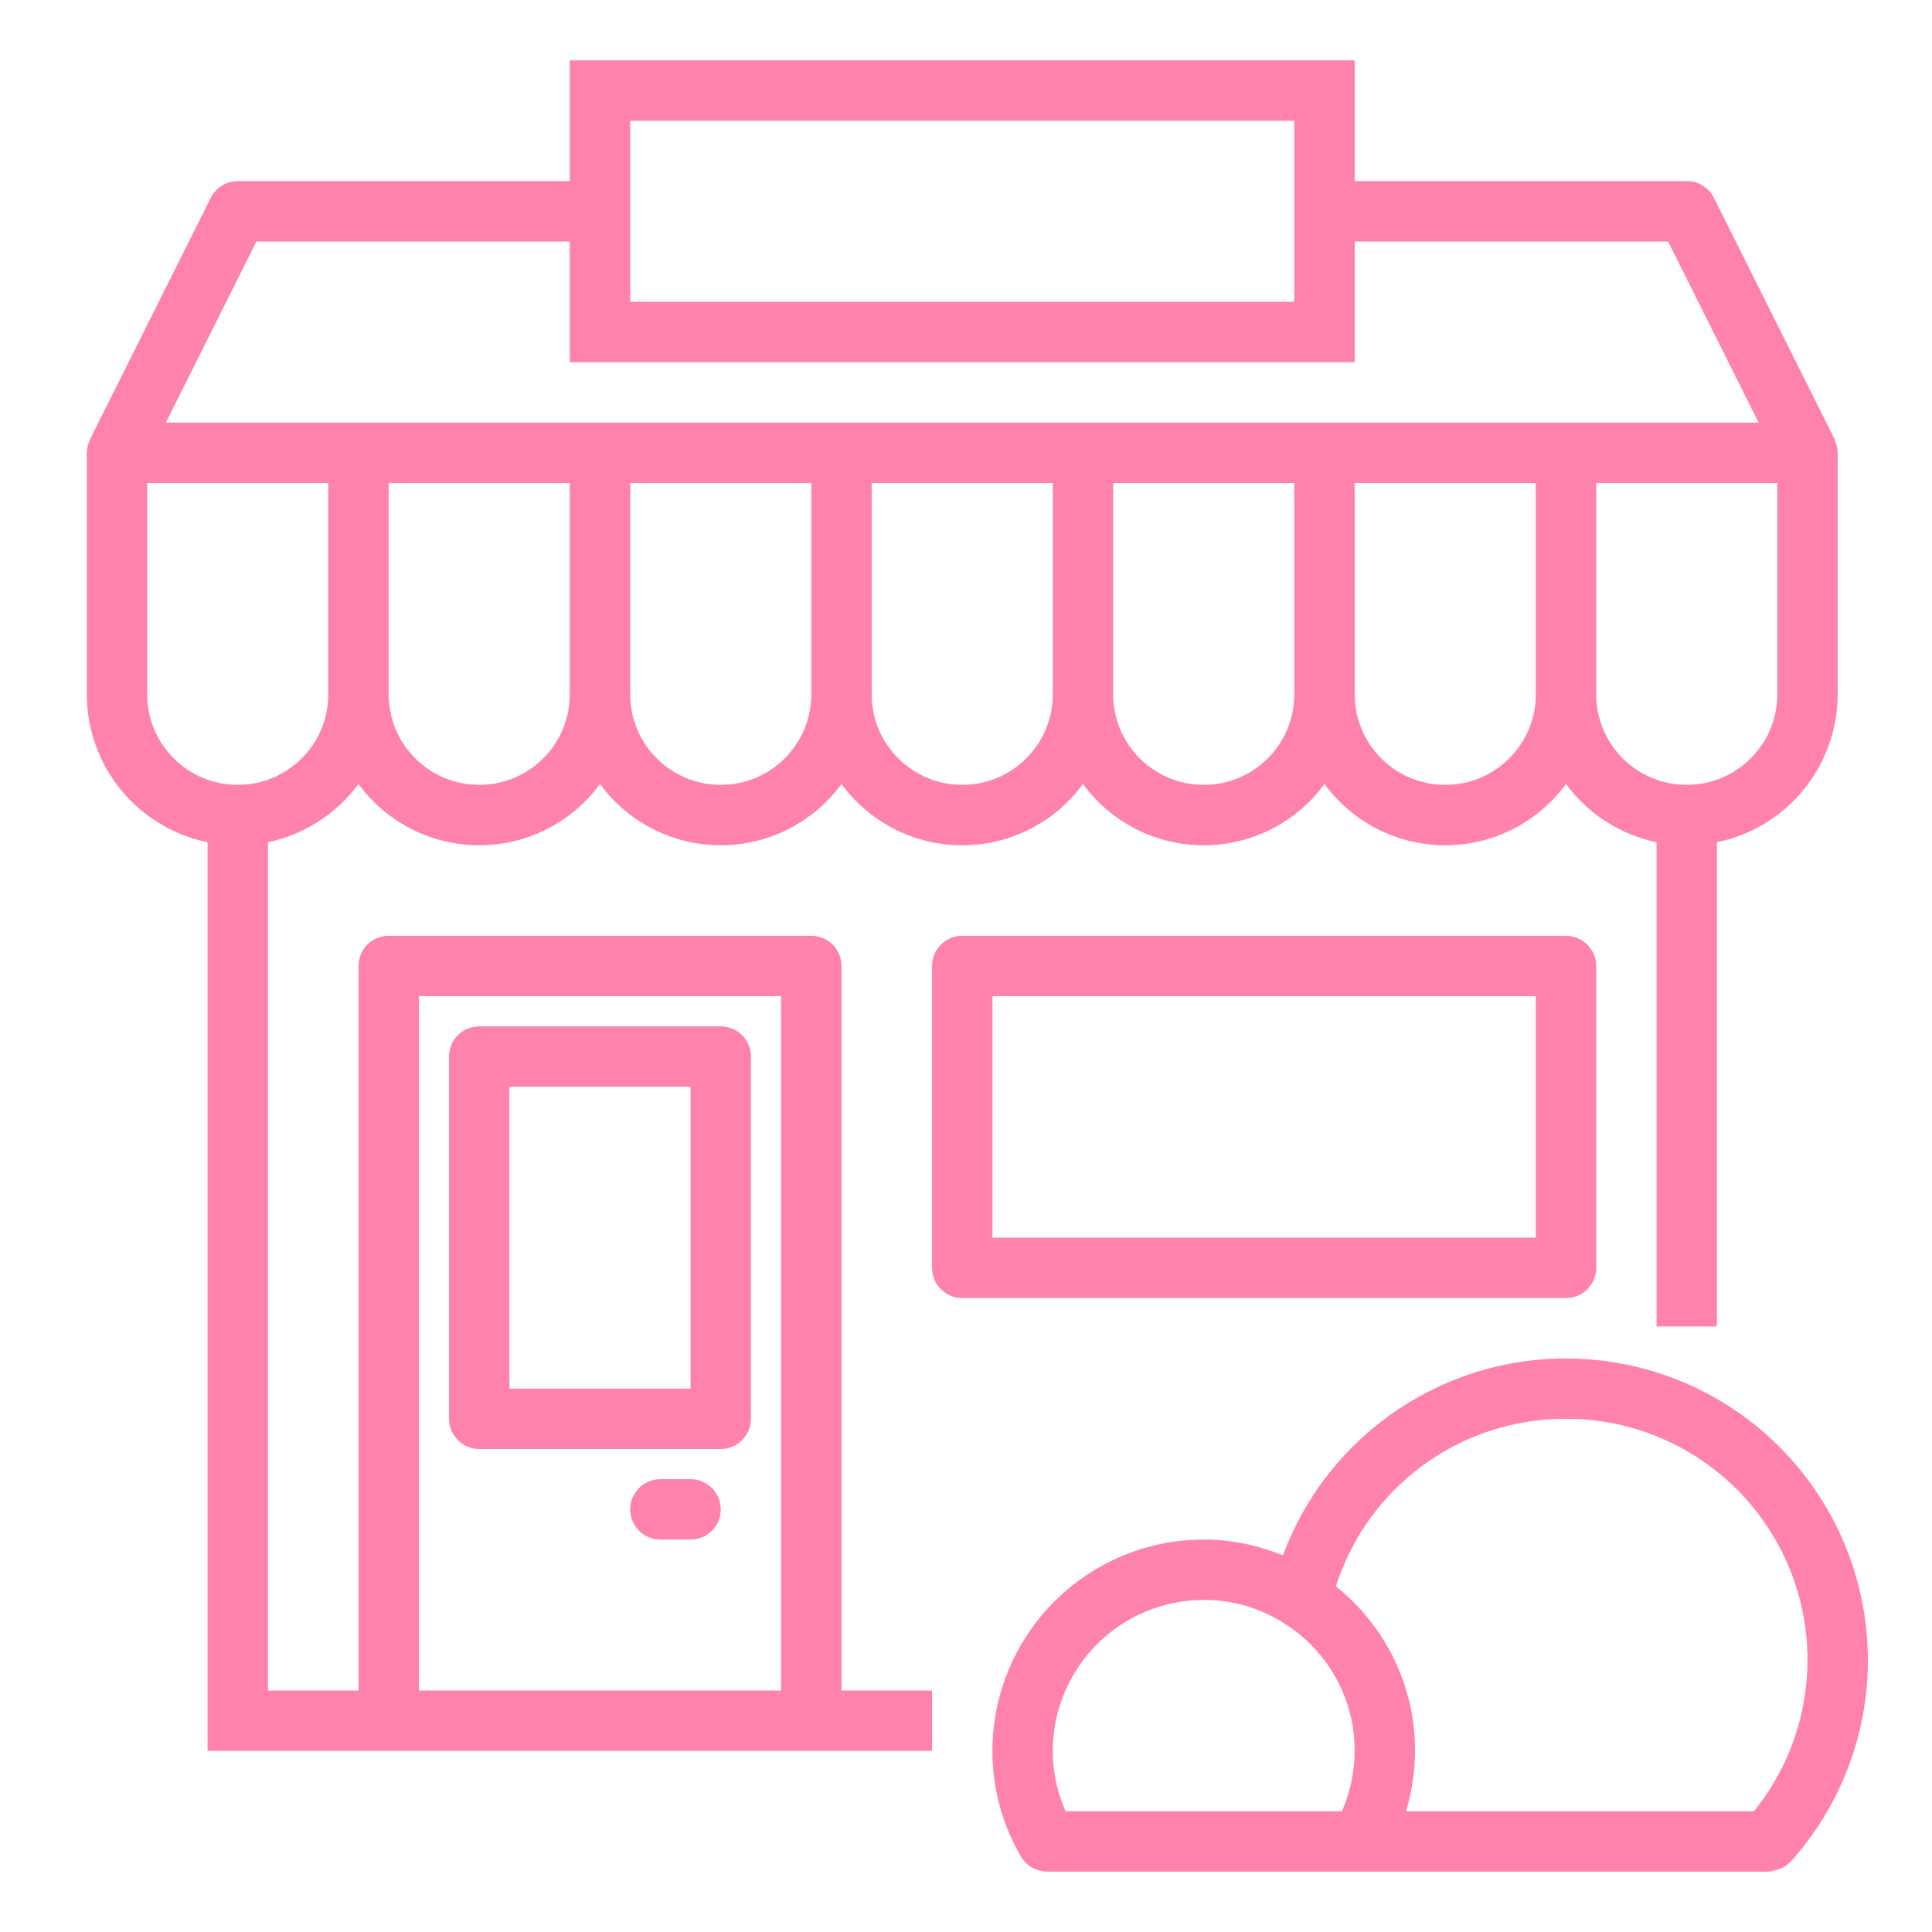
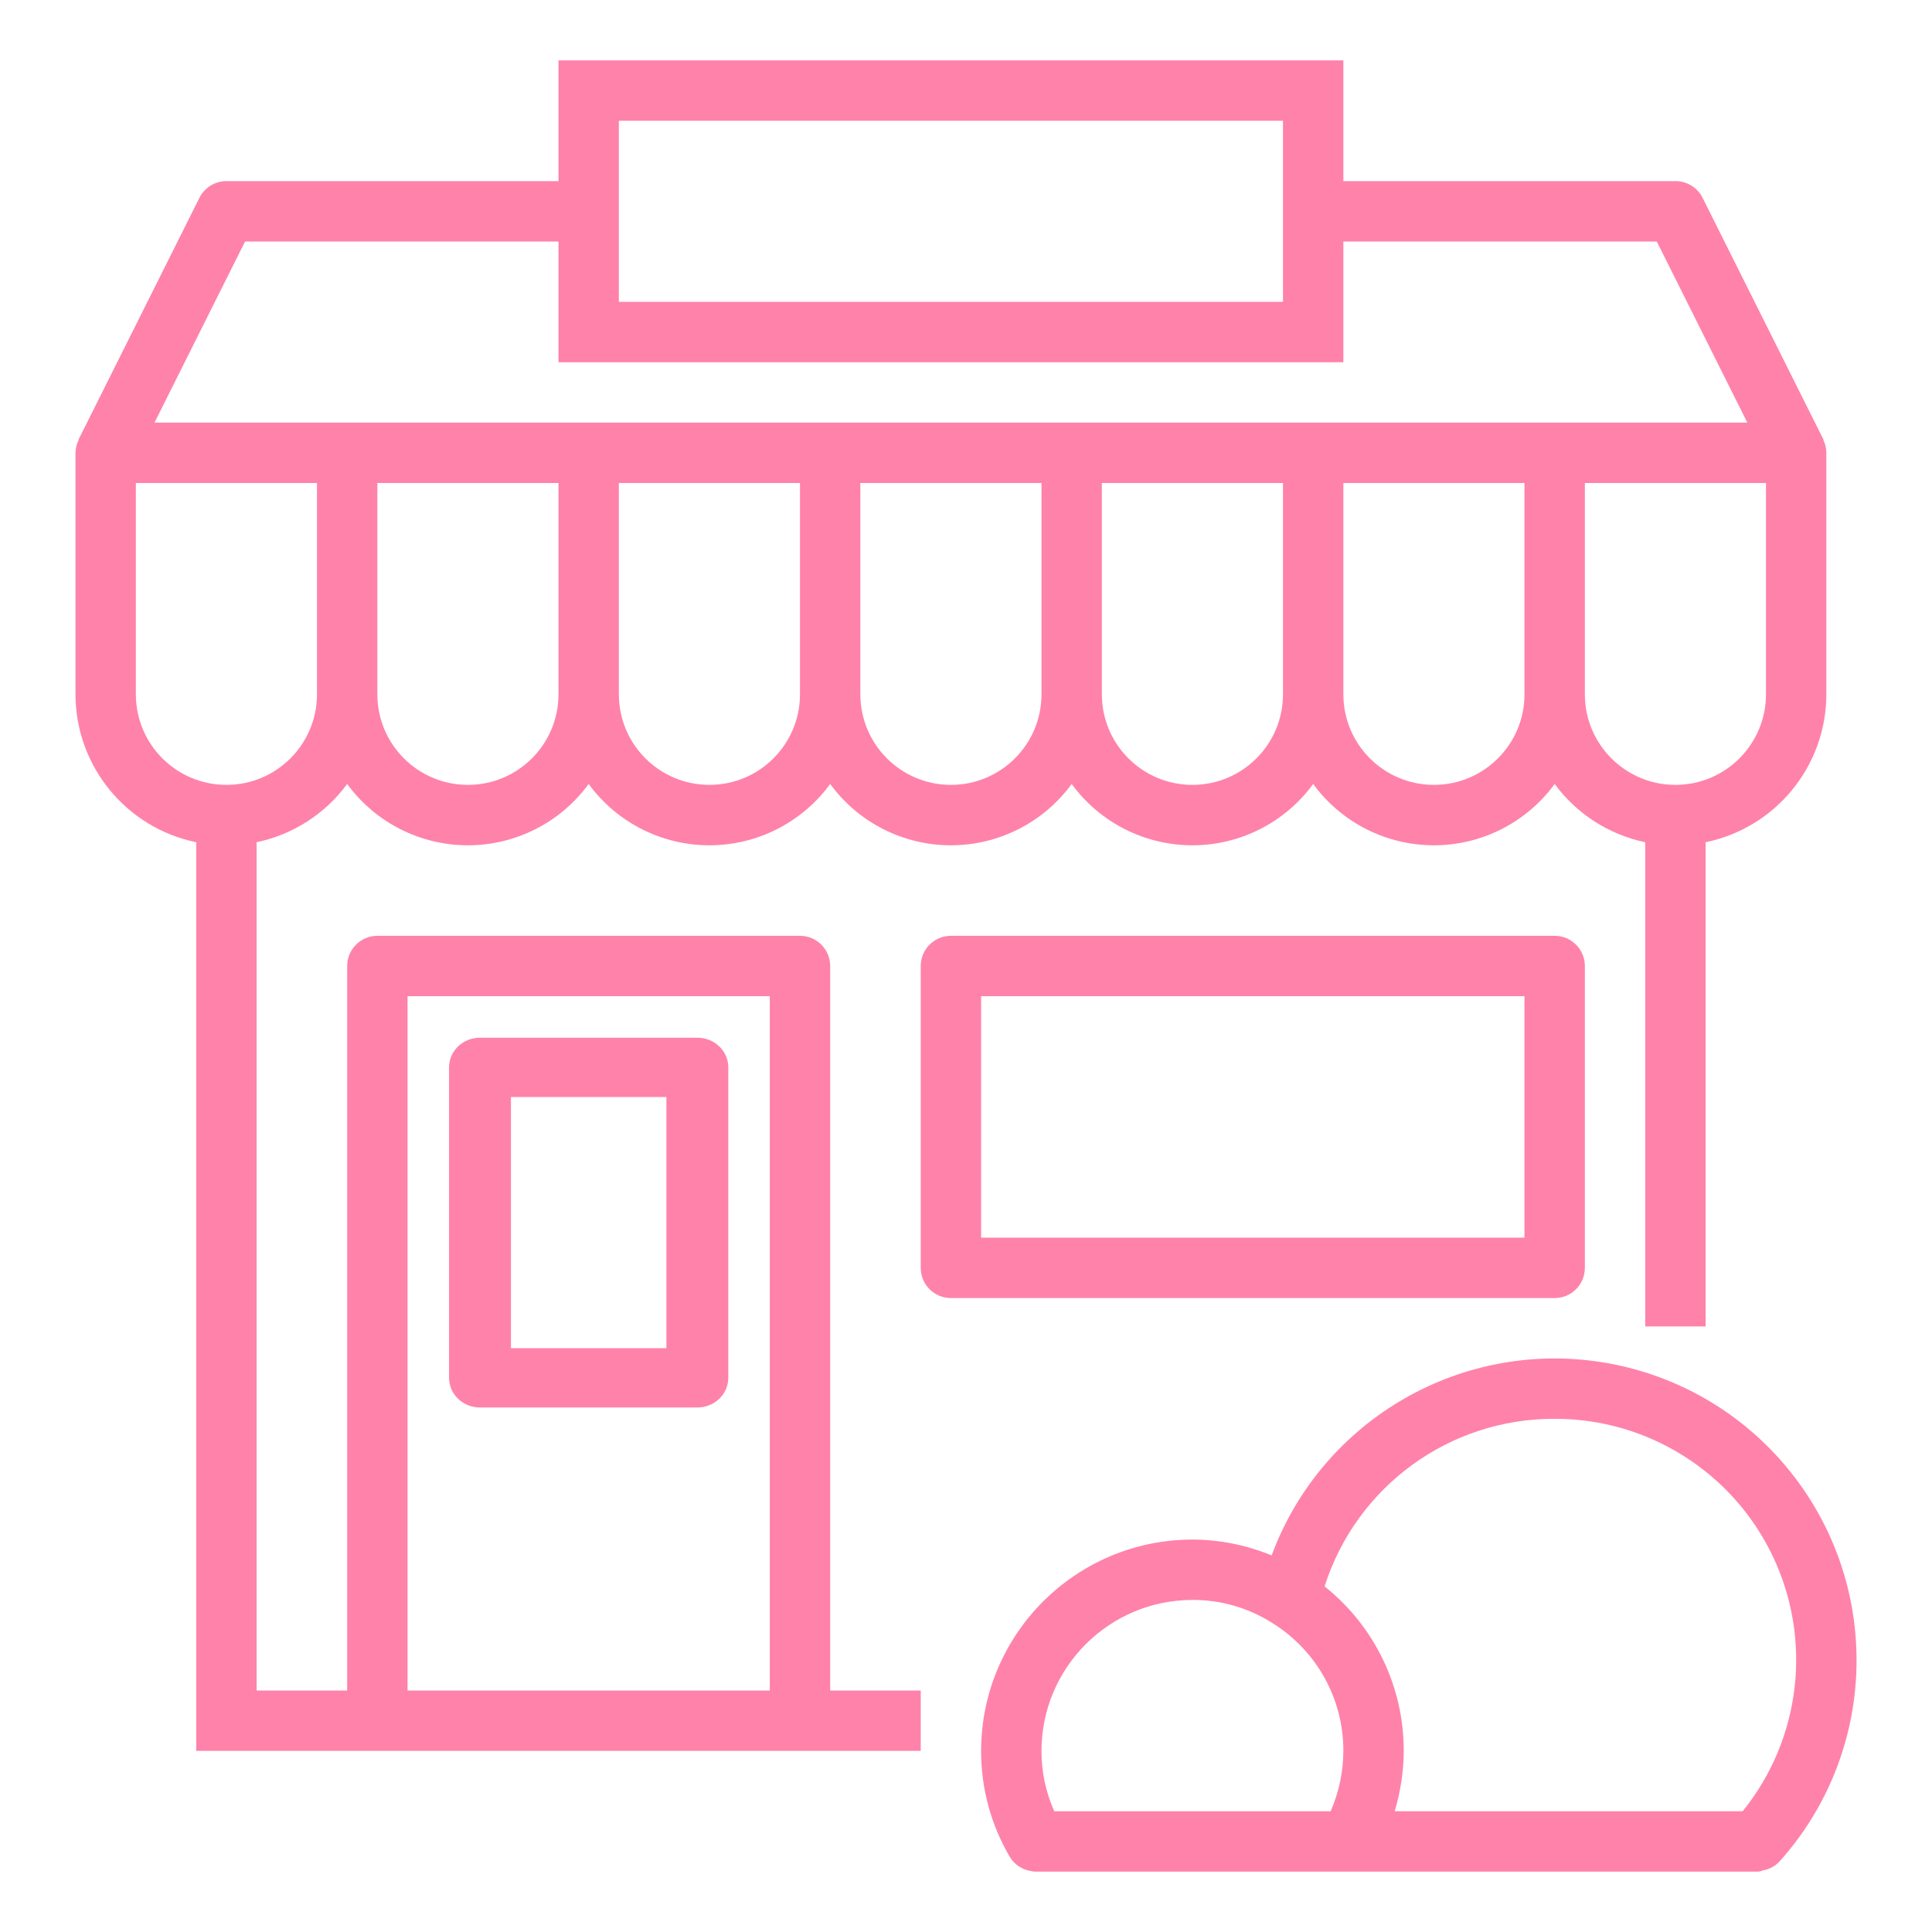
<svg xmlns="http://www.w3.org/2000/svg" width="512px" height="512px" viewBox="0 0 512 512" version="1.1">
  <g id="condition_1" stroke="none" stroke-width="1" fill="none" fill-rule="evenodd">
-     <g id="market" transform="translate(23, 16)" fill="#FF82AB" fill-rule="nonzero">
-       <path d="M472.004,424 C471.996,385.27 444.246,352.109 406.125,345.273 C368.004,338.438 330.461,359.887 316.996,396.199 C310.336,393.449 303.207,392.023 296.004,392 C265.09,392.035 240.039,417.086 240.004,448 C239.98,457.867 242.602,467.562 247.594,476.07 C248.805,478.102 250.859,479.484 253.195,479.84 C253.605,479.961 254.035,480.016 254.465,480 L445.602,480 C446.105,480.031 446.605,479.926 447.051,479.695 C448.773,479.441 450.359,478.613 451.555,477.344 C464.73,462.703 472.016,443.699 472.004,424 L472.004,424 Z M392.004,360 C416.633,359.949 439.094,374.062 449.738,396.277 C460.379,418.488 457.301,444.84 441.828,464 L349.602,464 C351.168,458.809 351.977,453.422 352.004,448 C352.031,431.031 344.305,414.98 331.027,404.414 C339.469,377.879 364.156,359.895 392.004,360 L392.004,360 Z M296.004,408 C303.648,407.961 311.137,410.168 317.539,414.344 C329.062,421.652 336.031,434.355 336.004,448 C335.984,453.508 334.84,458.953 332.633,464 L259.387,464 C257.137,458.965 255.984,453.512 256.004,448 C256.027,425.918 273.922,408.027 296.004,408 L296.004,408 Z" id="Shape" />
-       <path d="M200.004,240 C200.004,235.582 196.422,232 192.004,232 L80.004,232 C75.586,232 72.004,235.582 72.004,240 L72.004,432 L48.004,432 L48.004,207.199 C57.629,205.184 66.176,199.688 72.004,191.762 C79.465,201.973 91.355,208.012 104.004,208.012 C116.652,208.012 128.539,201.973 136.004,191.762 C143.465,201.973 155.355,208.012 168.004,208.012 C180.652,208.012 192.539,201.973 200.004,191.762 C207.465,201.973 219.355,208.012 232.004,208.012 C244.652,208.012 256.539,201.973 264.004,191.762 C271.465,201.973 283.355,208.012 296.004,208.012 C308.652,208.012 320.539,201.973 328.004,191.762 C335.465,201.973 347.355,208.012 360.004,208.012 C372.652,208.012 384.539,201.973 392.004,191.762 C397.828,199.688 406.375,205.184 416.004,207.199 L416.004,335.52 L432.004,335.52 L432.004,207.199 C450.613,203.371 463.977,187 464.004,168 L464.004,104 C463.996,102.816 463.723,101.648 463.203,100.586 C463.203,100.527 463.203,100.473 463.203,100.426 L431.203,36.426 C429.84,33.699 427.051,31.984 424.004,32 L336.004,32 L336.004,2.84217094e-14 L128.004,2.84217094e-14 L128.004,32 L40.004,32 C36.969,32 34.199,33.711 32.844,36.426 L0.844,100.426 L0.844,100.586 C0.309,101.645 0.023,102.812 0.004,104 L0.004,168 C0.027,187 13.391,203.371 32.004,207.199 L32.004,448 L224.004,448 L224.004,432 L200.004,432 L200.004,240 Z M104.004,192 C90.746,192 80.004,181.254 80.004,168 L80.004,112 L128.004,112 L128.004,168 C128.004,181.254 117.258,192 104.004,192 Z M168.004,192 C154.746,192 144.004,181.254 144.004,168 L144.004,112 L192.004,112 L192.004,168 C192.004,181.254 181.258,192 168.004,192 Z M232.004,192 C218.746,192 208.004,181.254 208.004,168 L208.004,112 L256.004,112 L256.004,168 C256.004,181.254 245.258,192 232.004,192 L232.004,192 Z M296.004,192 C282.746,192 272.004,181.254 272.004,168 L272.004,112 L320.004,112 L320.004,168 C320.004,181.254 309.258,192 296.004,192 Z M360.004,192 C346.746,192 336.004,181.254 336.004,168 L336.004,112 L384.004,112 L384.004,168 C384.004,181.254 373.258,192 360.004,192 Z M448.004,168 C448.004,181.254 437.258,192 424.004,192 C410.746,192 400.004,181.254 400.004,168 L400.004,112 L448.004,112 L448.004,168 Z M144.004,16 L320.004,16 L320.004,64 L144.004,64 L144.004,16 Z M44.945,48 L128.004,48 L128.004,80 L336.004,80 L336.004,48 L419.059,48 L443.059,96 L20.945,96 L44.945,48 Z M16.004,168 L16.004,112 L64.004,112 L64.004,168 C64.004,181.254 53.258,192 40.004,192 C26.746,192 16.004,181.254 16.004,168 Z M88.004,432 L88.004,248 L184.004,248 L184.004,432 L88.004,432 Z" id="Shape" />
-       <path d="M400.004,320 L400.004,240 C400.004,235.582 396.422,232 392.004,232 L232.004,232 C227.586,232 224.004,235.582 224.004,240 L224.004,320 C224.004,324.418 227.586,328 232.004,328 L392.004,328 C396.422,328 400.004,324.418 400.004,320 Z M384.004,312 L240.004,312 L240.004,248 L384.004,248 L384.004,312 Z" id="Shape" />
-       <path d="M168.004,256 L104.004,256 C99.586,256 96.004,259.582 96.004,264 L96.004,360 C96.004,364.418 99.586,368 104.004,368 L168.004,368 C172.422,368 176.004,364.418 176.004,360 L176.004,264 C176.004,259.582 172.422,256 168.004,256 Z M160.004,352 L112.004,352 L112.004,272 L160.004,272 L160.004,352 Z" id="Shape" />
-       <path d="M160.004,376 L152.004,376 C147.586,376 144.004,379.582 144.004,384 C144.004,388.418 147.586,392 152.004,392 L160.004,392 C164.422,392 168.004,388.418 168.004,384 C168.004,379.582 164.422,376 160.004,376 Z" id="Path" />
+     <g transform="translate(20, 16)" fill="#FF82AB" fill-rule="nonzero" id="Shape">
+       <path d="M472.004,424 C471.996,385.27 444.246,352.109 406.125,345.273 C368.004,338.438 330.461,359.887 316.996,396.199 C310.336,393.449 303.207,392.023 296.004,392 C265.09,392.035 240.039,417.086 240.004,448 C239.98,457.867 242.602,467.562 247.594,476.07 C248.805,478.102 250.859,479.484 253.195,479.84 C253.605,479.961 254.035,480.016 254.465,480 L445.602,480 C446.105,480.031 446.605,479.926 447.051,479.695 C448.773,479.441 450.359,478.613 451.555,477.344 C464.73,462.703 472.016,443.699 472.004,424 L472.004,424 Z M392.004,360 C416.633,359.949 439.094,374.062 449.738,396.277 C460.379,418.488 457.301,444.84 441.828,464 L349.602,464 C351.168,458.809 351.977,453.422 352.004,448 C352.031,431.031 344.305,414.98 331.027,404.414 C339.469,377.879 364.156,359.895 392.004,360 L392.004,360 Z M296.004,408 C303.648,407.961 311.137,410.168 317.539,414.344 C329.062,421.652 336.031,434.355 336.004,448 C335.984,453.508 334.84,458.953 332.633,464 L259.387,464 C257.137,458.965 255.984,453.512 256.004,448 C256.027,425.918 273.922,408.027 296.004,408 L296.004,408 Z" />
+       <path d="M200.004,240 C200.004,235.582 196.422,232 192.004,232 L80.004,232 C75.586,232 72.004,235.582 72.004,240 L72.004,432 L48.004,432 L48.004,207.199 C57.629,205.184 66.176,199.688 72.004,191.762 C79.465,201.973 91.355,208.012 104.004,208.012 C116.652,208.012 128.539,201.973 136.004,191.762 C143.465,201.973 155.355,208.012 168.004,208.012 C180.652,208.012 192.539,201.973 200.004,191.762 C207.465,201.973 219.355,208.012 232.004,208.012 C244.652,208.012 256.539,201.973 264.004,191.762 C271.465,201.973 283.355,208.012 296.004,208.012 C308.652,208.012 320.539,201.973 328.004,191.762 C335.465,201.973 347.355,208.012 360.004,208.012 C372.652,208.012 384.539,201.973 392.004,191.762 C397.828,199.688 406.375,205.184 416.004,207.199 L416.004,335.52 L432.004,335.52 L432.004,207.199 C450.613,203.371 463.977,187 464.004,168 L464.004,104 C463.996,102.816 463.723,101.648 463.203,100.586 C463.203,100.527 463.203,100.473 463.203,100.426 L431.203,36.426 C429.84,33.699 427.051,31.984 424.004,32 L336.004,32 L336.004,2.84217094e-14 L128.004,2.84217094e-14 L128.004,32 L40.004,32 C36.969,32 34.199,33.711 32.844,36.426 L0.844,100.426 L0.844,100.586 C0.309,101.645 0.023,102.812 0.004,104 L0.004,168 C0.027,187 13.391,203.371 32.004,207.199 L32.004,448 L224.004,448 L224.004,432 L200.004,432 L200.004,240 Z M104.004,192 C90.746,192 80.004,181.254 80.004,168 L80.004,112 L128.004,112 L128.004,168 C128.004,181.254 117.258,192 104.004,192 Z M168.004,192 C154.746,192 144.004,181.254 144.004,168 L144.004,112 L192.004,112 L192.004,168 C192.004,181.254 181.258,192 168.004,192 Z M232.004,192 C218.746,192 208.004,181.254 208.004,168 L208.004,112 L256.004,112 L256.004,168 C256.004,181.254 245.258,192 232.004,192 L232.004,192 Z M296.004,192 C282.746,192 272.004,181.254 272.004,168 L272.004,112 L320.004,112 L320.004,168 C320.004,181.254 309.258,192 296.004,192 Z M360.004,192 C346.746,192 336.004,181.254 336.004,168 L336.004,112 L384.004,112 L384.004,168 C384.004,181.254 373.258,192 360.004,192 Z M448.004,168 C448.004,181.254 437.258,192 424.004,192 C410.746,192 400.004,181.254 400.004,168 L400.004,112 L448.004,112 L448.004,168 Z M144.004,16 L320.004,16 L320.004,64 L144.004,64 L144.004,16 Z M44.945,48 L128.004,48 L128.004,80 L336.004,80 L336.004,48 L419.059,48 L443.059,96 L20.945,96 L44.945,48 Z M16.004,168 L16.004,112 L64.004,112 L64.004,168 C64.004,181.254 53.258,192 40.004,192 C26.746,192 16.004,181.254 16.004,168 Z M88.004,432 L88.004,248 L184.004,248 L184.004,432 L88.004,432 Z" />
+       <path d="M400.004,320 L400.004,240 C400.004,235.582 396.422,232 392.004,232 L232.004,232 C227.586,232 224.004,235.582 224.004,240 L224.004,320 C224.004,324.418 227.586,328 232.004,328 L392.004,328 C396.422,328 400.004,324.418 400.004,320 Z M384.004,312 L240.004,312 L240.004,248 L384.004,248 L384.004,312 Z" />
+       <path d="M164.804,260 L107.204,260 C103.228,260 100.004,263.07 100.004,266.857 L100.004,349.143 C100.004,352.93 103.228,356 107.204,356 L164.804,356 C168.78,356 172.004,352.93 172.004,349.143 L172.004,266.857 C172.004,263.07 168.78,260 164.804,260 Z M157.604,342.286 L114.404,342.286 L114.404,273.714 L157.604,273.714 L157.604,342.286 Z" stroke="#FF82AB" stroke-width="2" />
    </g>
  </g>
</svg>
